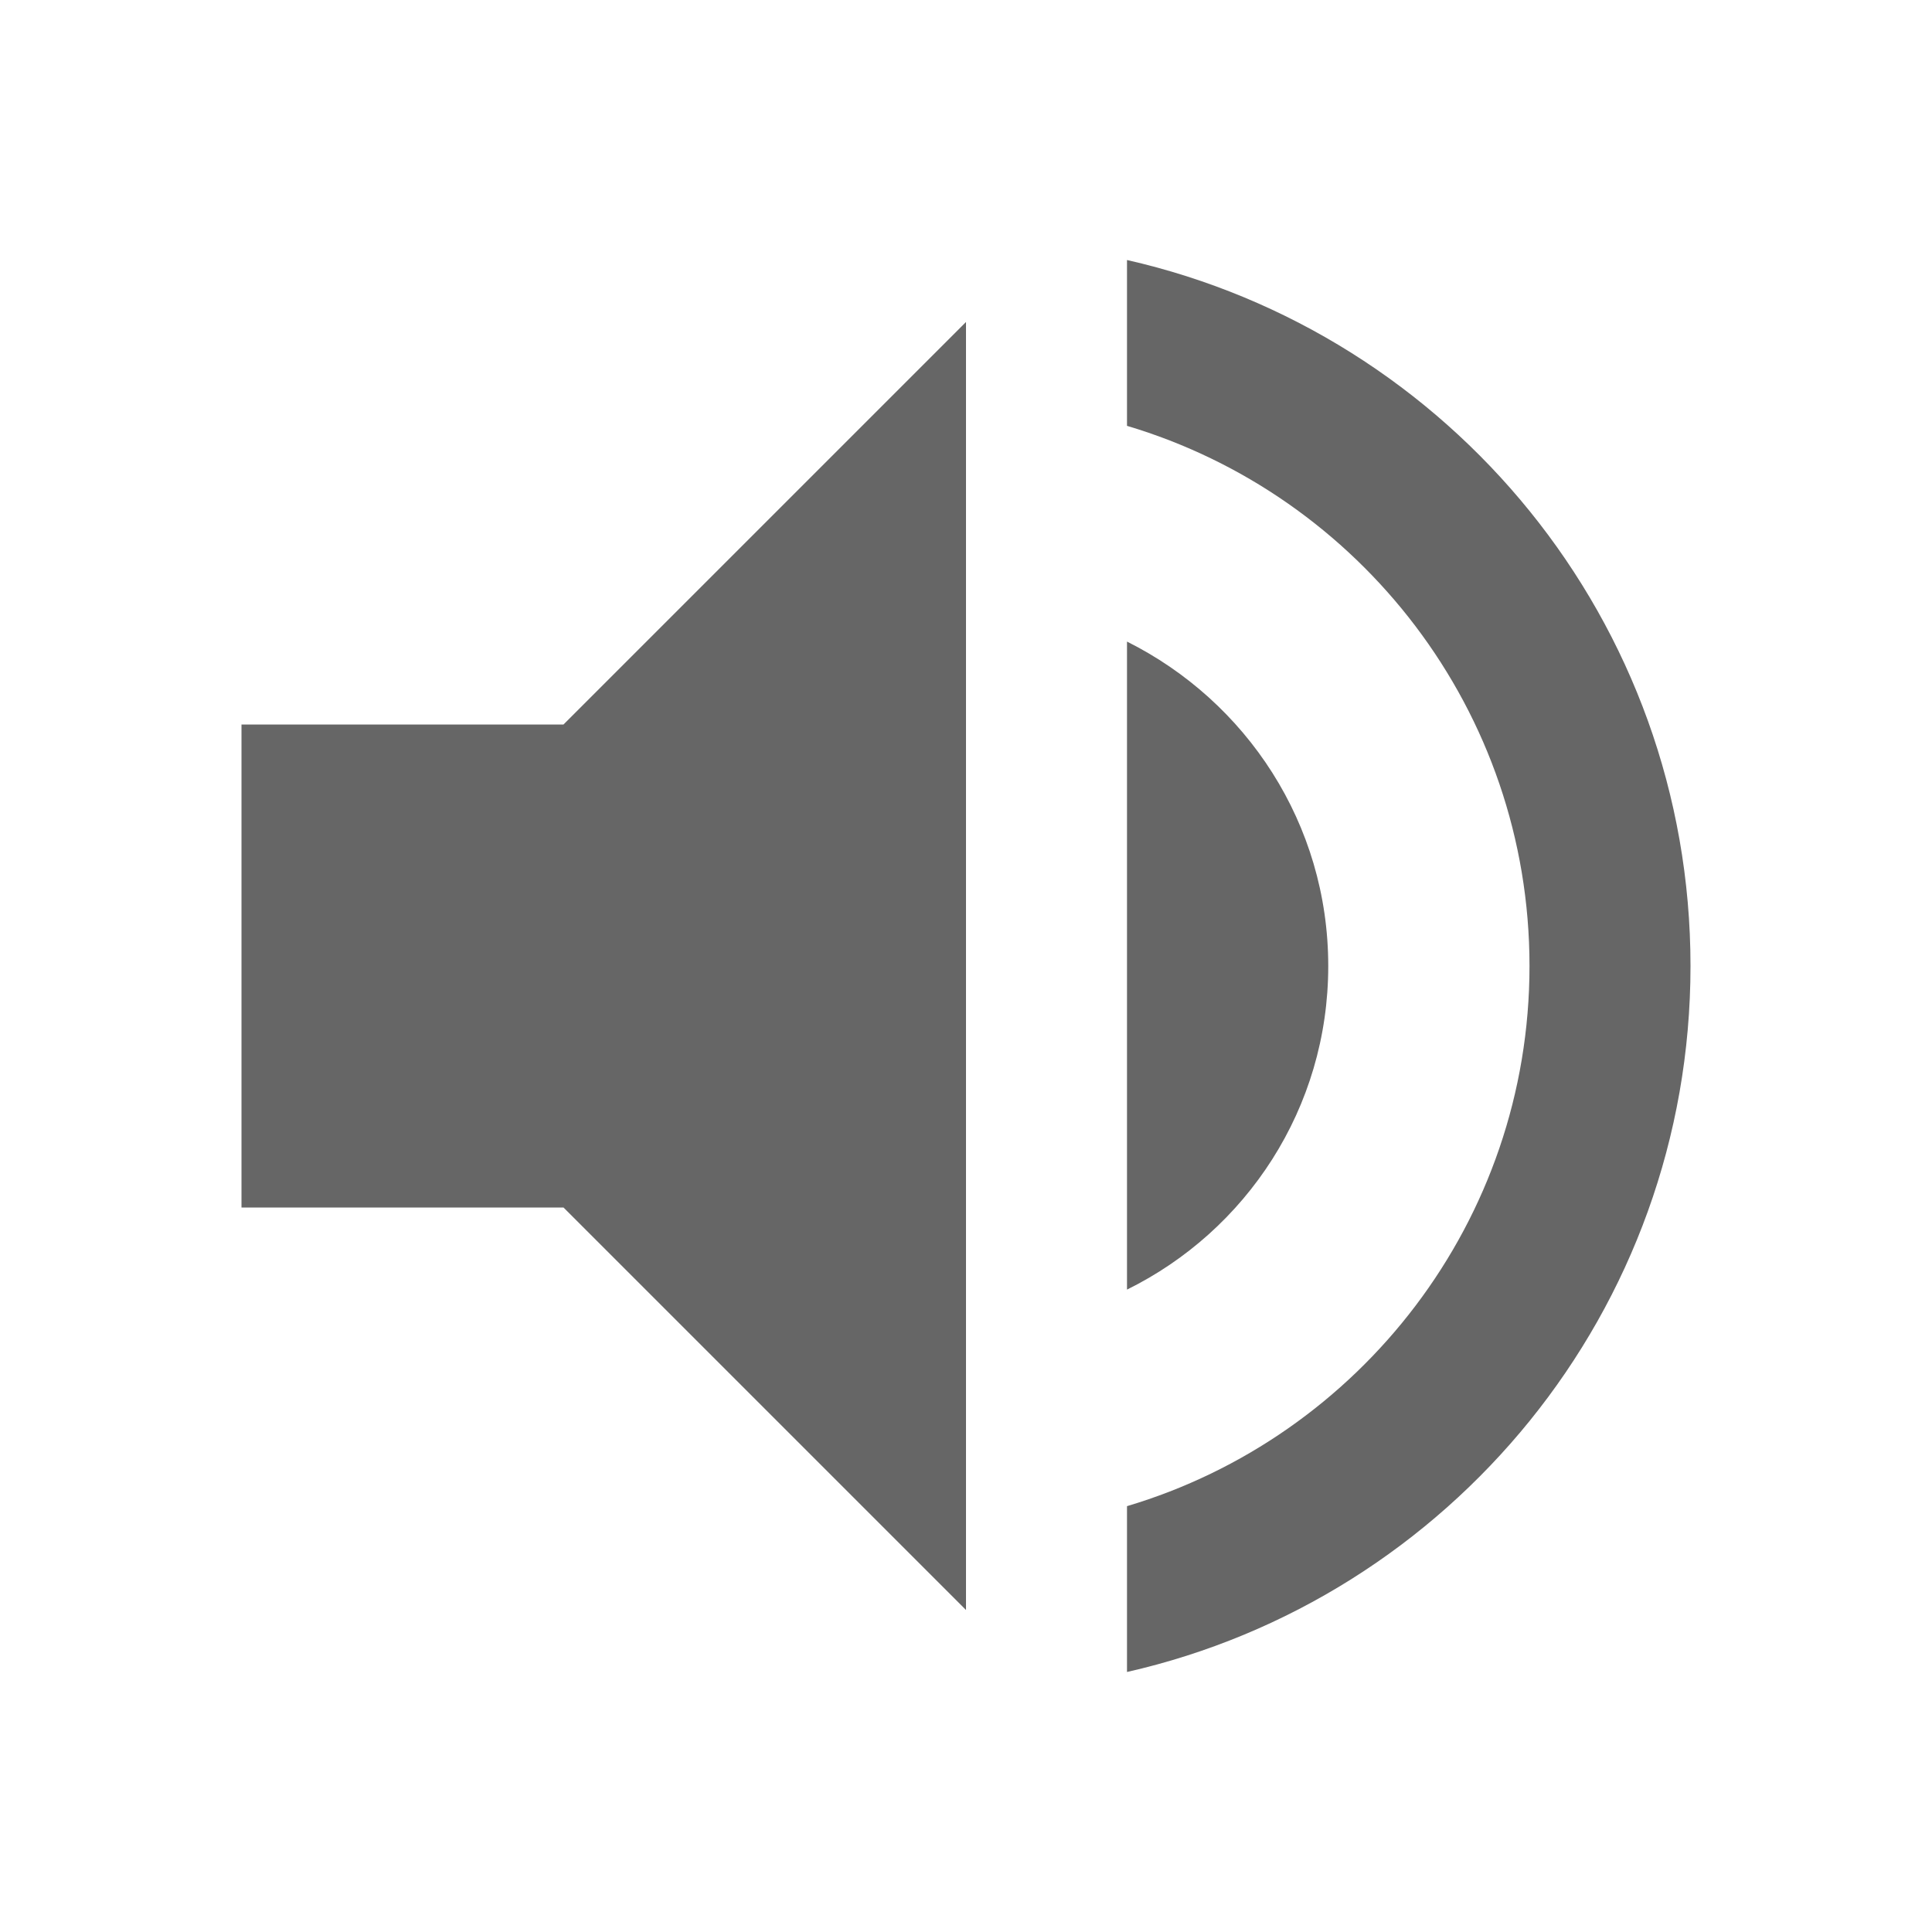
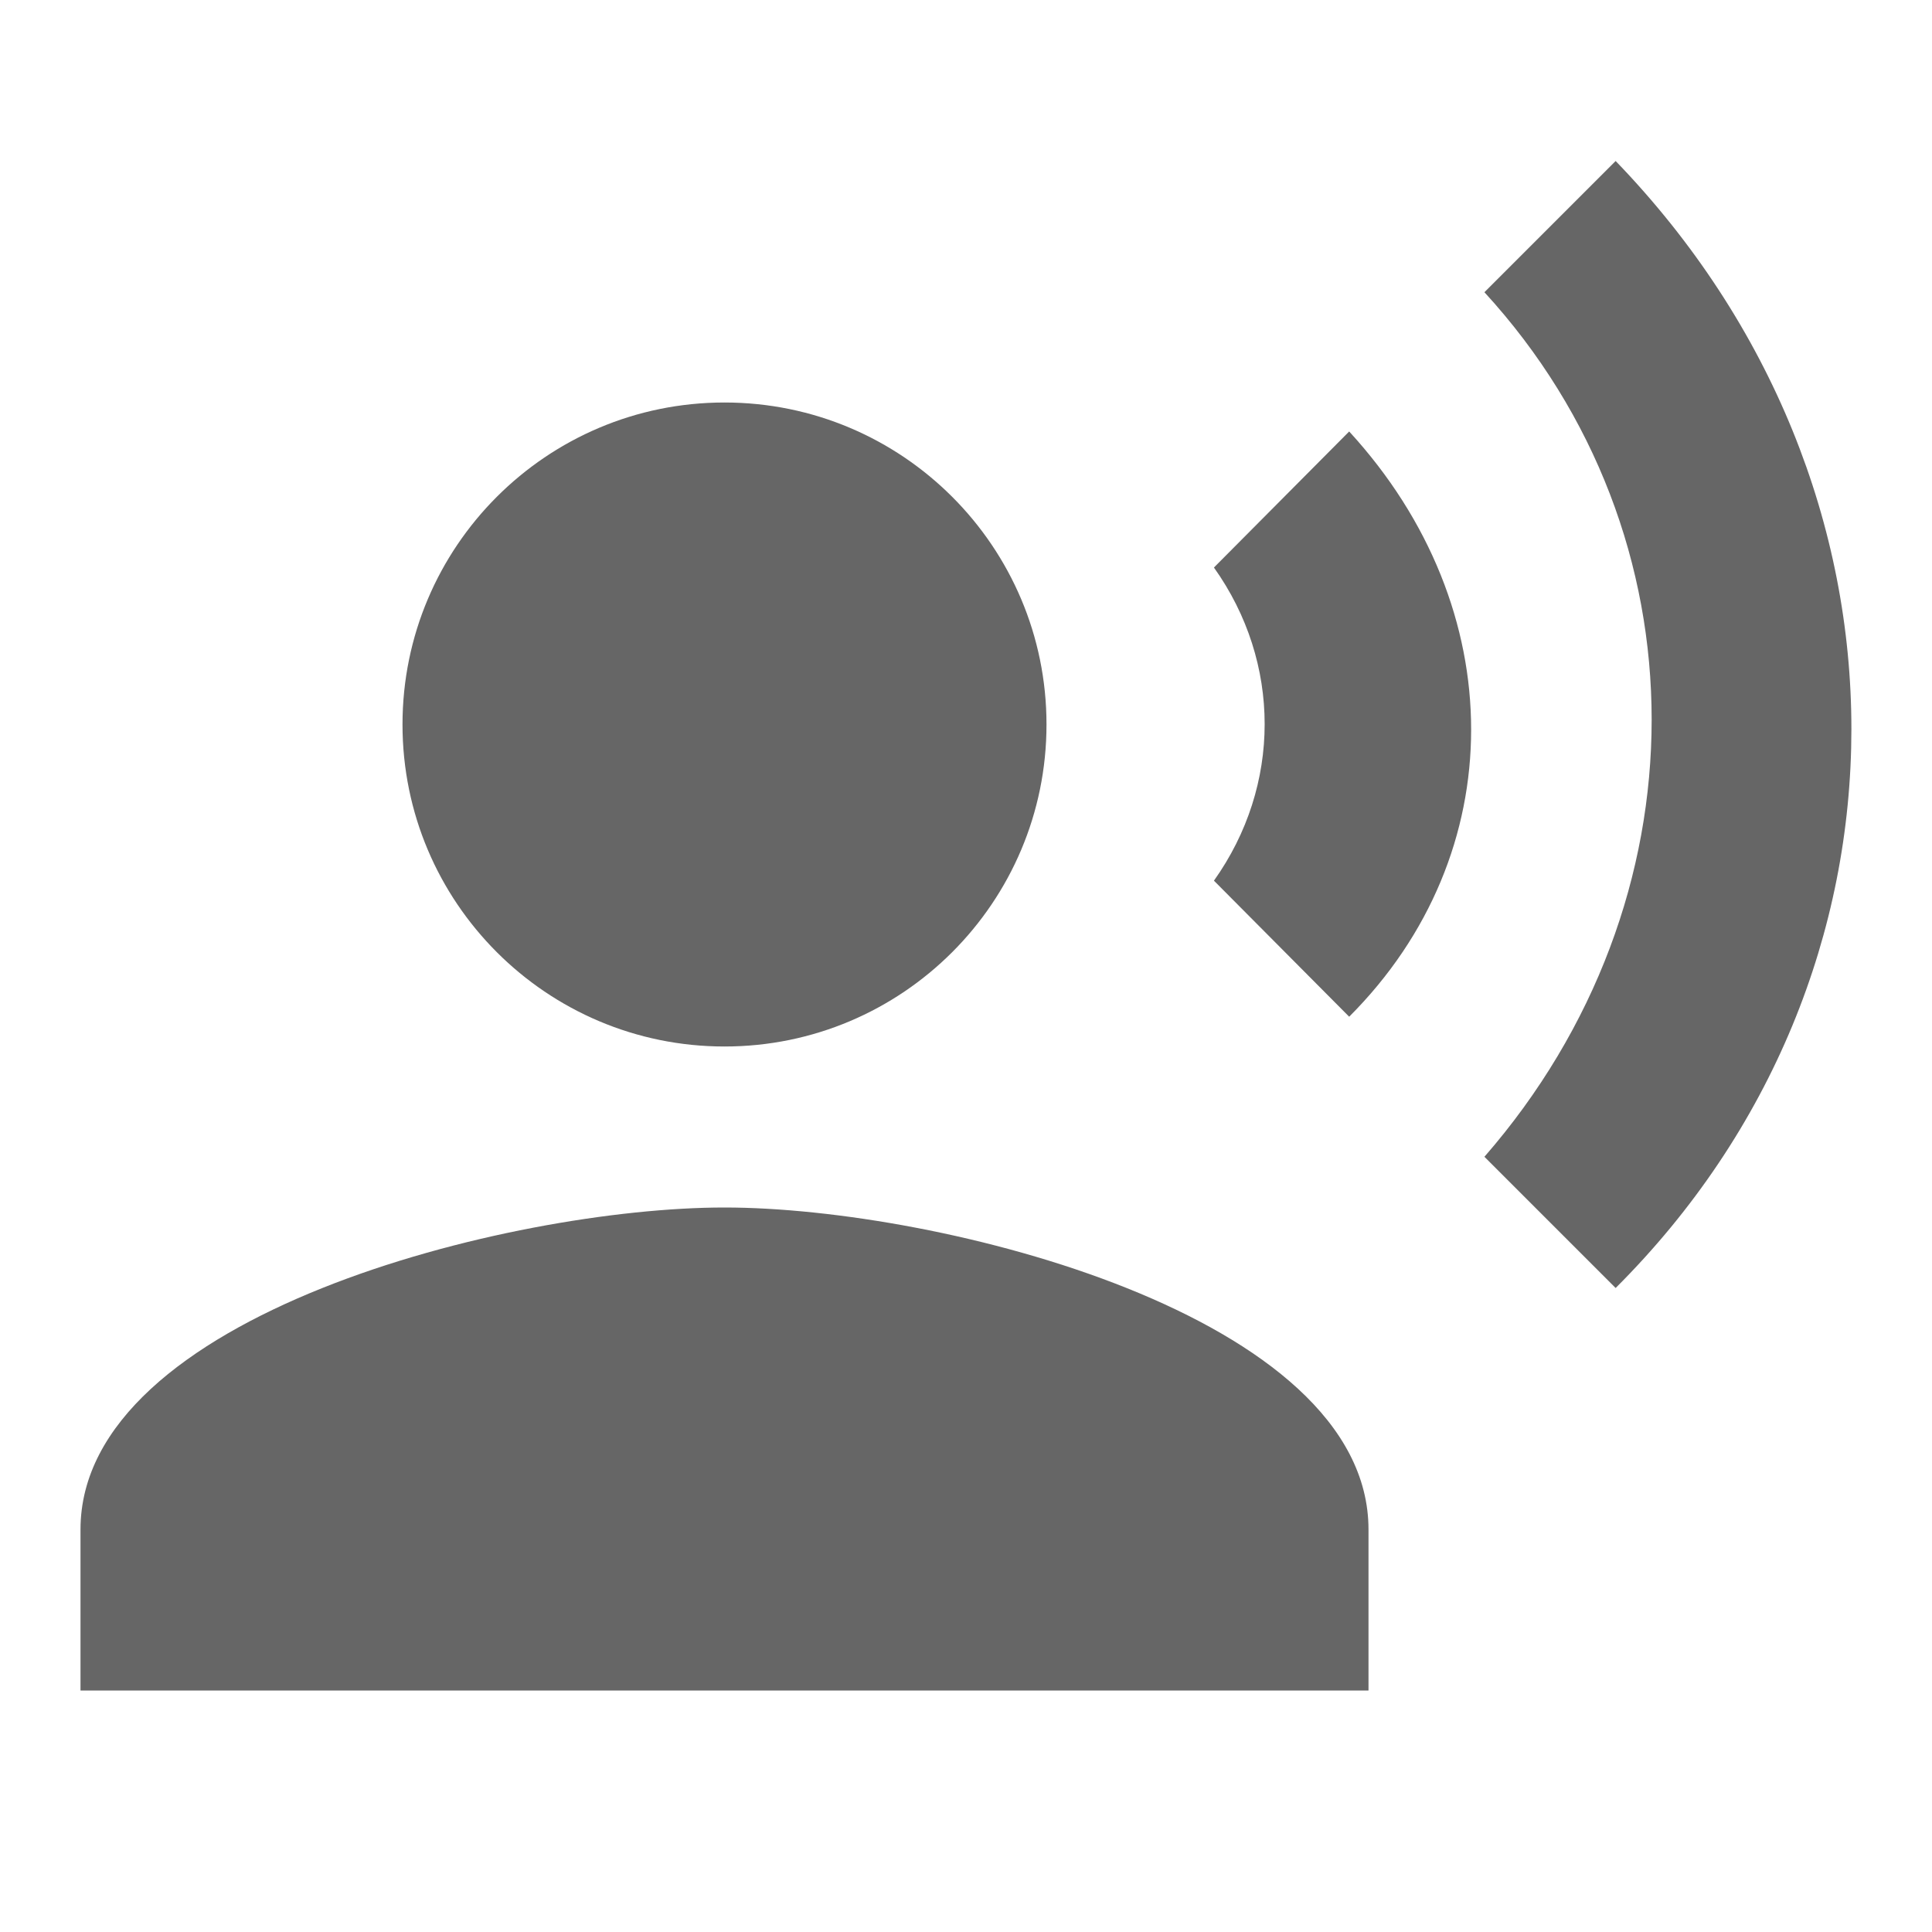
- <svg xmlns="http://www.w3.org/2000/svg" fill="#666" height="18" viewBox="0 0 24 24" width="18">
-   <path d="M3 9v6h4l5 5V4L7 9H3zm13.5 3c0-1.77-1.02-3.29-2.5-4.03v8.05c1.48-.73 2.5-2.25 2.5-4.02zM14 3.23v2.06c2.89.86 5 3.54 5 6.71s-2.11 5.85-5 6.71v2.06c4.01-.91 7-4.49 7-8.77s-2.99-7.86-7-8.77z" />
+ <svg xmlns="http://www.w3.org/2000/svg" fill="#666" viewBox="0 0 24 24" width="18px" height="18px">
+   <circle cx="9" cy="9" r="4" />
+   <path d="M9 15c-2.67 0-8 1.34-8 4v2h16v-2c0-2.66-5.33-4-8-4zm7.76-9.64l-1.68 1.69c.84 1.18.84 2.71 0 3.89l1.68 1.69c2.02-2.02 2.02-5.07 0-7.27zM20.07 2l-1.63 1.63c2.77 3.02 2.77 7.56 0 10.74L20.07 16c3.9-3.89 3.91-9.95 0-14z" />
  <path d="M0 0h24v24H0z" fill="none" />
</svg>
